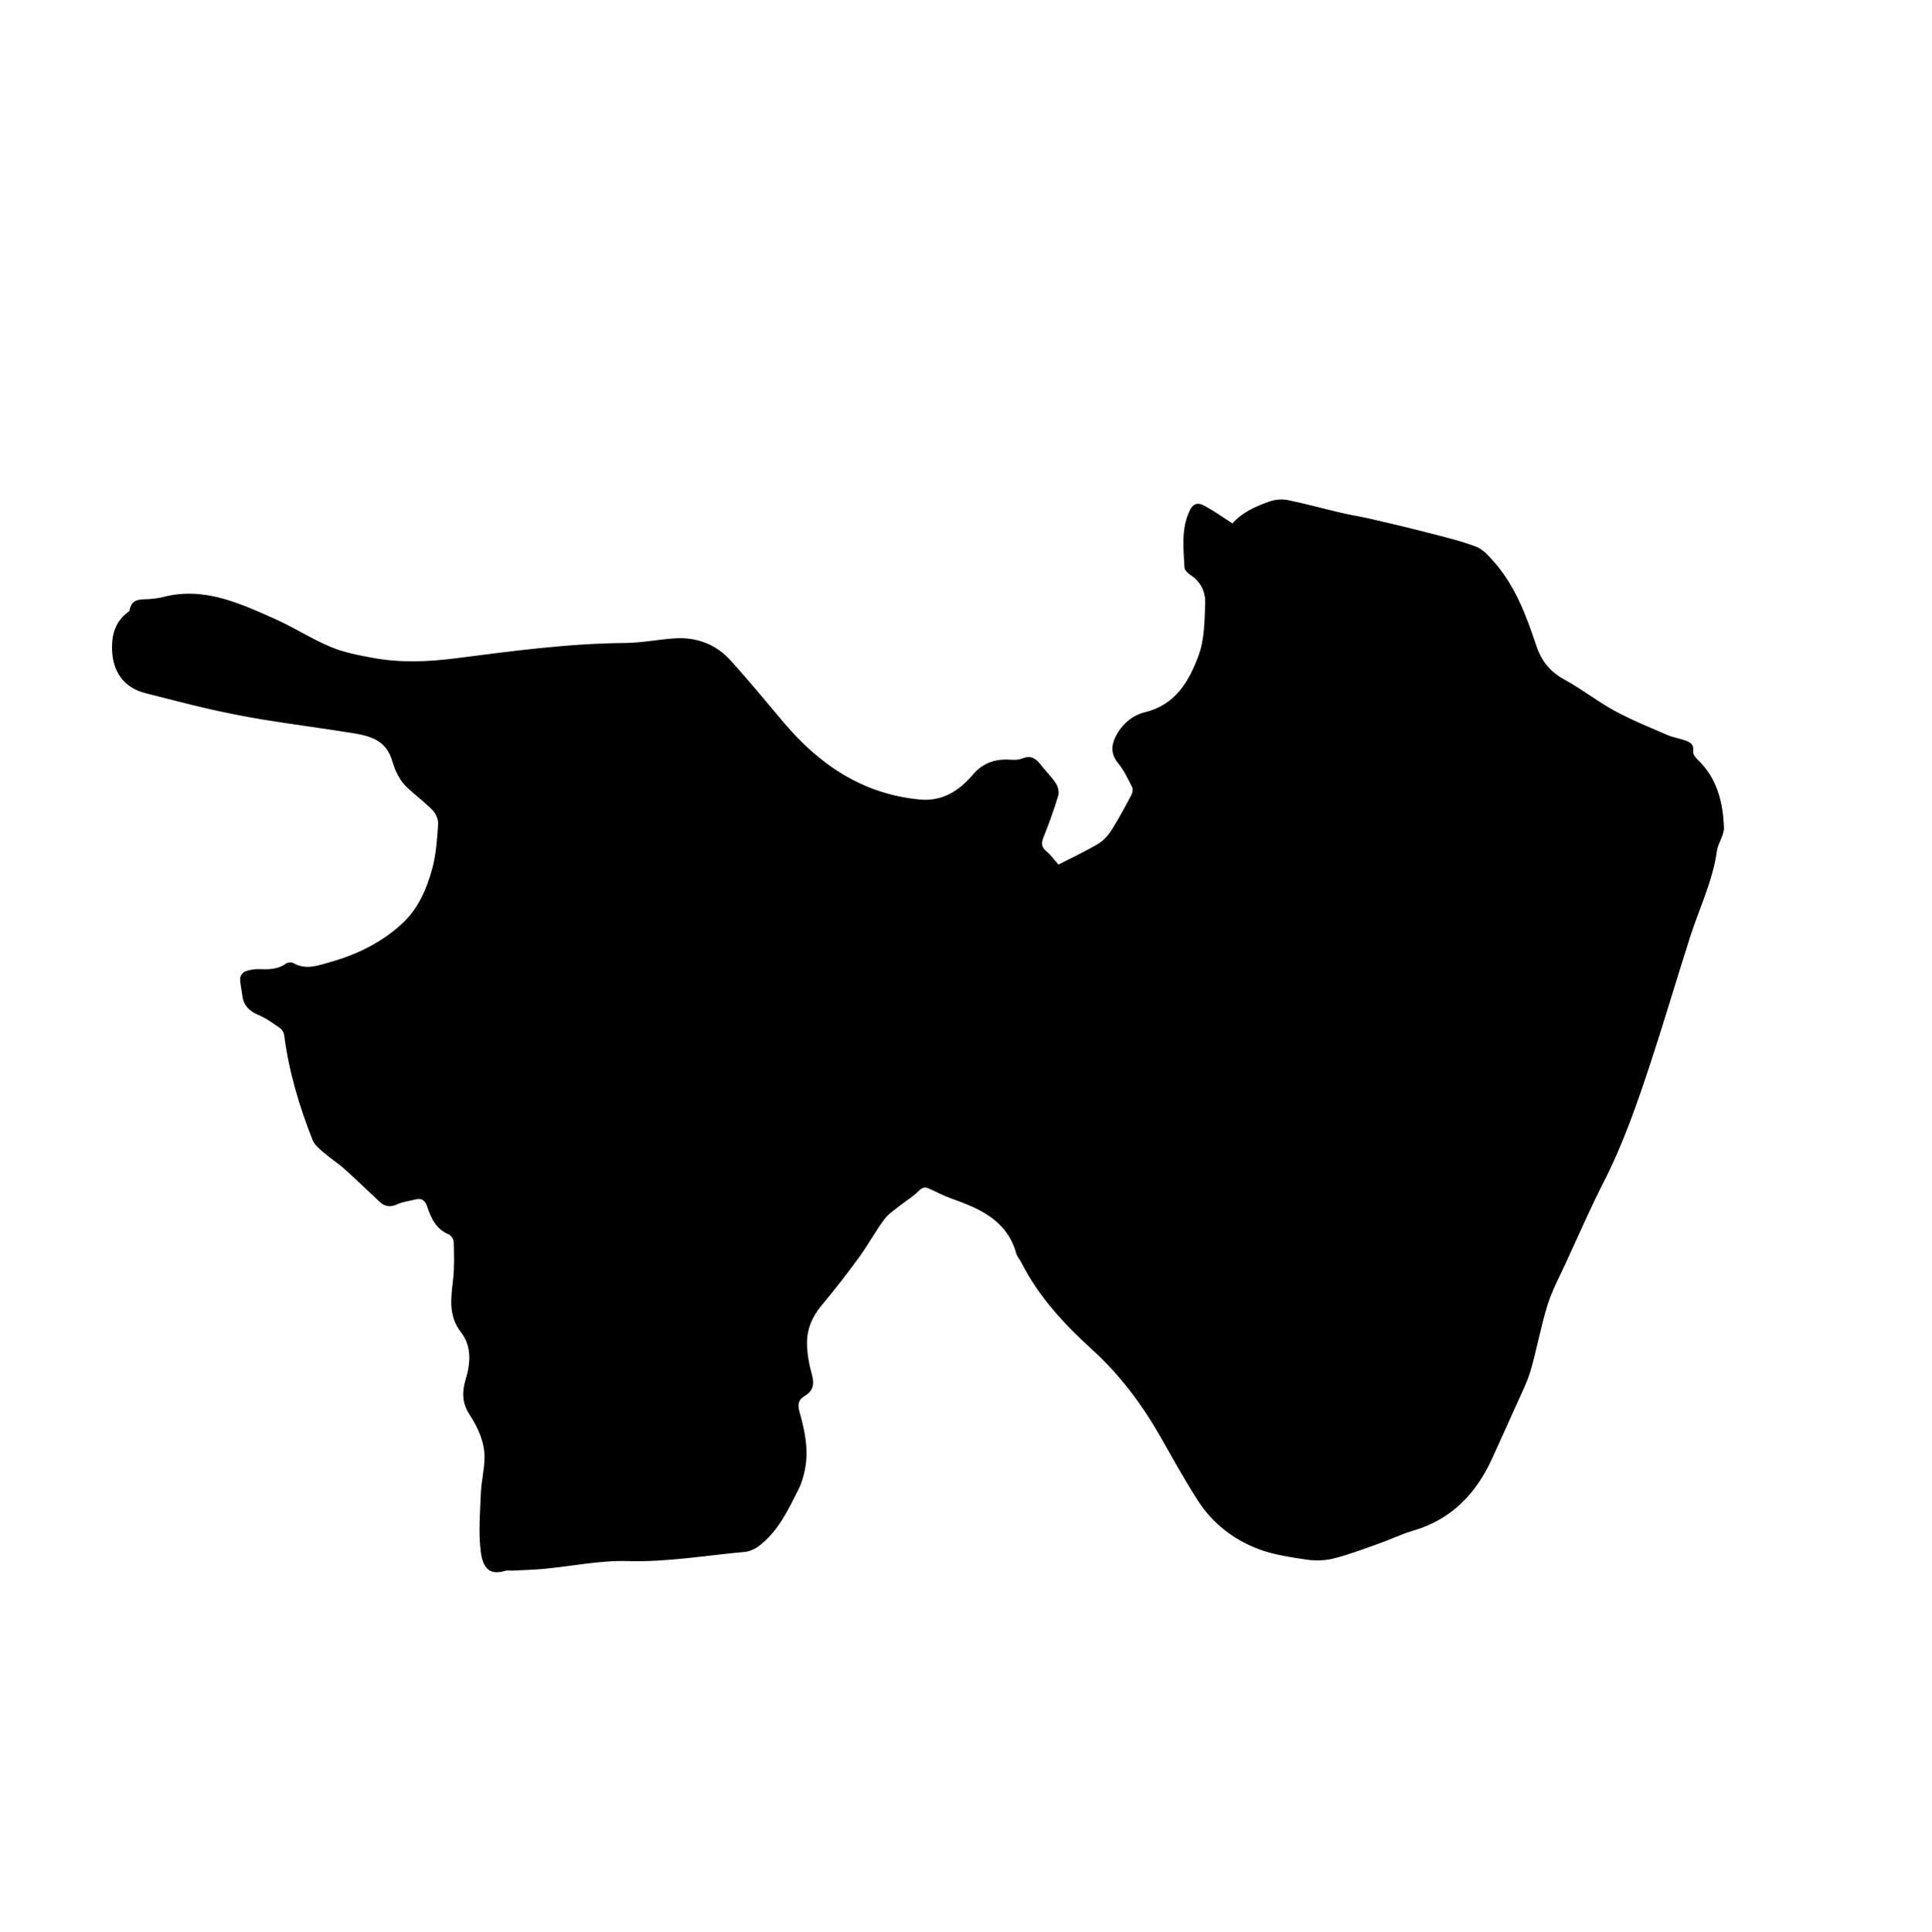
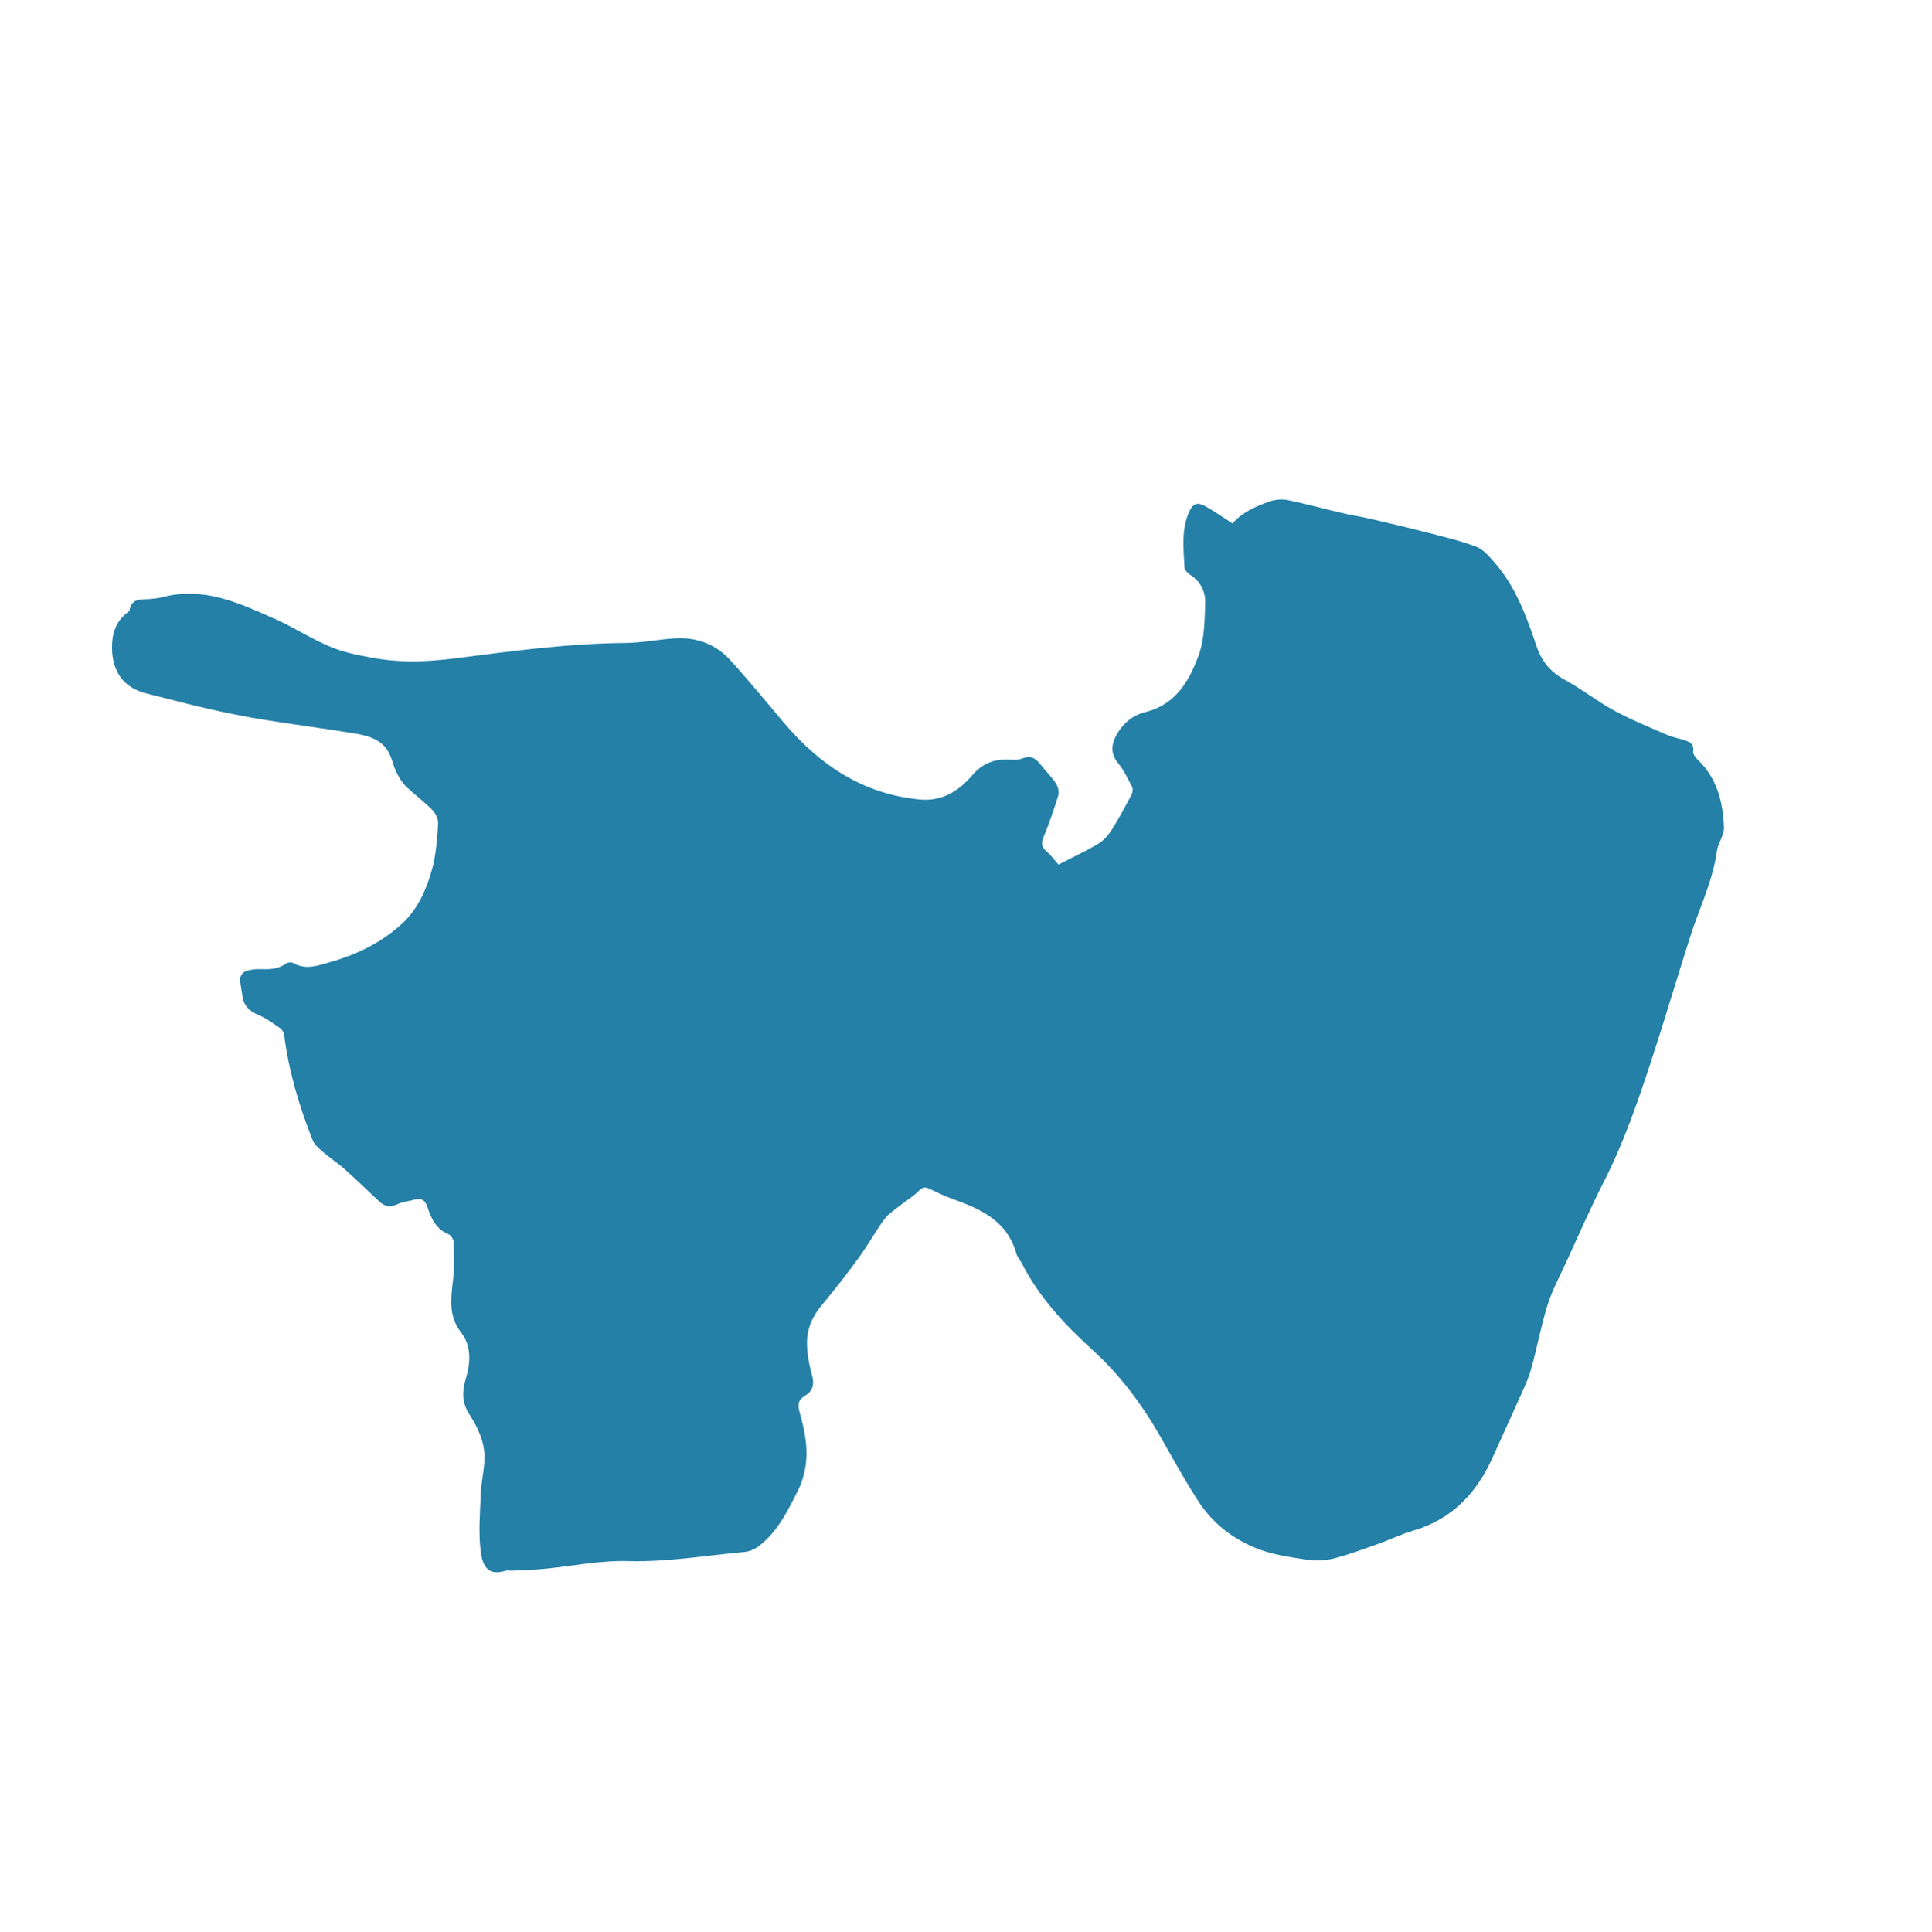
<svg xmlns="http://www.w3.org/2000/svg" version="1.1" id="Layer_0_xA0_Image_00000038389615069206660790000018400452041656489123_" x="0px" y="0px" viewBox="0 0 566.93 566.93" style="enable-background:new 0 0 566.93 566.93;" xml:space="preserve">
+   <style type="text/css">
+ 	.st0{fill:#2480A7;}
+ </style>
  <g>
-     <path d="M310.72,253.8c3.89-2,7.89-3.86,11.67-6.1c1.58-0.94,2.95-2.5,3.96-4.08c2.09-3.29,3.92-6.76,5.76-10.21   c0.35-0.65,0.55-1.73,0.25-2.32c-1.23-2.43-2.41-4.97-4.12-7.05c-2.16-2.62-2.05-5.21-0.71-7.86c1.82-3.56,4.81-6.19,8.63-7.12   c8.99-2.18,12.98-9.19,15.73-16.72c1.72-4.7,1.72-10.12,1.91-15.24c0.12-3.28-1.25-6.32-4.3-8.29c-0.77-0.5-1.74-1.43-1.78-2.2   c-0.27-5.52-0.99-11.12,1.39-16.42c1.05-2.34,2.33-2.9,4.67-1.62c2.74,1.5,5.3,3.34,8.03,5.09c2.78-3.23,6.8-5.03,10.94-6.47   c1.65-0.58,3.68-0.72,5.39-0.37c5.28,1.08,10.47,2.53,15.72,3.75c2.82,0.66,5.7,1.09,8.52,1.75c5.49,1.27,10.97,2.56,16.43,3.97   c4.89,1.27,9.85,2.41,14.55,4.2c2.09,0.8,3.84,2.87,5.4,4.65c6.16,7.06,9.34,15.7,12.24,24.38c1.53,4.58,4.07,7.69,8.3,10   c5.03,2.74,9.57,6.36,14.6,9.1c5.01,2.72,10.33,4.87,15.57,7.14c1.66,0.72,3.52,0.99,5.24,1.6c1.46,0.51,2.66,1.19,2.34,3.24   c-0.11,0.72,0.67,1.78,1.32,2.4c5.71,5.43,7.43,12.48,7.72,19.91c0.09,2.27-1.74,4.55-2.07,6.91c-1.22,8.85-5.17,16.81-7.85,25.19   c-3.95,12.35-7.61,24.8-11.66,37.12c-3.9,11.85-7.99,23.63-13.69,34.8c-3.96,7.76-7.44,15.77-11.09,23.7   c-1.91,4.15-4.11,8.23-5.46,12.56c-1.95,6.24-3.07,12.73-4.89,19.02c-0.98,3.39-2.62,6.6-4.06,9.85   c-2.32,5.24-4.75,10.44-7.09,15.68c-4.71,10.54-11.95,18.25-23.36,21.6c-3.5,1.03-6.81,2.65-10.26,3.87   c-4.38,1.55-8.74,3.22-13.24,4.33c-2.57,0.64-5.46,0.68-8.09,0.27c-4.73-0.72-9.6-1.42-14.03-3.13   c-7.17-2.77-13.24-7.45-17.46-13.97c-3.97-6.13-7.49-12.56-11.11-18.91c-5.44-9.52-11.86-18.14-20.06-25.6   c-8.11-7.38-15.65-15.44-20.7-25.42c-0.49-0.96-1.3-1.81-1.58-2.82c-2.72-9.73-10.68-13.15-19.09-16.13   c-2.27-0.8-4.41-1.96-6.61-2.94c-1.21-0.54-2-0.23-3,0.78c-1.61,1.62-3.65,2.81-5.45,4.25c-1.6,1.28-3.44,2.44-4.62,4.05   c-2.65,3.61-4.8,7.58-7.43,11.19c-3.52,4.83-7.2,9.56-11.03,14.15c-2.75,3.3-4.28,7.03-4.21,11.2c0.05,3.1,0.66,6.25,1.49,9.24   c0.75,2.69,0.18,4.65-2.09,6c-2.05,1.21-2.18,2.64-1.58,4.79c1.54,5.46,2.7,11.02,1.6,16.72c-0.39,2.02-0.97,4.07-1.89,5.9   c-3.06,6.09-5.98,12.34-11.57,16.64c-1.19,0.92-2.79,1.66-4.27,1.79c-11.41,1.02-22.69,3.02-34.28,2.68   c-8.15-0.24-16.34,1.5-24.53,2.28c-3.14,0.3-6.29,0.37-9.44,0.53c-0.66,0.03-1.38-0.14-1.99,0.05c-4.81,1.47-6.64-0.97-7.23-5.68   c-0.7-5.61-0.2-11.4,0.03-17.1c0.14-3.47,1.04-6.92,1.08-10.38c0.05-4.71-1.96-8.93-4.46-12.8c-2.14-3.31-2.18-6.59-1.08-10.23   c1.44-4.75,1.82-9.71-1.37-13.83c-3.78-4.88-2.93-10.07-2.32-15.48c0.4-3.61,0.29-7.28,0.19-10.92c-0.02-0.82-0.74-2.05-1.45-2.34   c-3.66-1.49-5.17-4.63-6.26-7.96c-0.68-2.09-1.7-2.8-3.76-2.24c-1.67,0.45-3.48,0.6-5.01,1.33c-2.03,0.96-3.69,0.77-5.25-0.68   c-3.46-3.21-6.83-6.52-10.35-9.66c-1.97-1.76-4.24-3.2-6.24-4.93c-1.2-1.04-2.58-2.2-3.13-3.6c-3.92-9.92-6.96-20.1-8.32-30.73   c-0.09-0.73-0.57-1.63-1.15-2.03c-2.04-1.42-4.1-2.94-6.37-3.9c-2.73-1.15-4.44-2.79-4.77-5.77c-0.19-1.65-0.65-3.28-0.64-4.92   c0.01-0.72,0.75-1.82,1.42-2.08c1.29-0.5,2.77-0.74,4.16-0.7c2.79,0.1,5.46,0.11,7.88-1.63c0.51-0.37,1.62-0.46,2.15-0.15   c3.81,2.2,7.62,0.61,11.14-0.38c7.75-2.19,15-5.81,20.9-11.3c4.55-4.23,7.13-10.07,8.74-16.04c1.14-4.21,1.43-8.69,1.73-13.07   c0.09-1.35-0.69-3.12-1.66-4.12c-2.43-2.49-5.3-4.56-7.8-6.99c-1.19-1.16-2.09-2.71-2.84-4.23c-0.77-1.55-1.09-3.31-1.8-4.9   c-2.07-4.66-6.42-5.74-10.81-6.45c-8.85-1.43-17.75-2.58-26.61-4.02c-5.38-0.88-10.73-1.96-16.05-3.17   c-6.06-1.38-12.07-3-18.11-4.5c-6.67-1.65-9.98-6.43-10.05-13.32c-0.04-4.26,1.13-7.86,4.63-10.5c0.2-0.15,0.47-0.33,0.51-0.54   c0.61-3.76,3.58-3.13,6.12-3.35c1.24-0.11,2.5-0.26,3.7-0.57c11.94-3.13,22.37,1.76,32.76,6.37c5.61,2.49,10.82,5.9,16.47,8.27   c3.94,1.65,8.28,2.46,12.52,3.24c8,1.46,16,1.14,24.08,0.11c16.57-2.12,33.13-4.38,49.9-4.51c4.88-0.04,9.75-1.07,14.64-1.36   c6.32-0.37,11.91,1.72,16.16,6.39c5.36,5.89,10.41,12.05,15.54,18.14c10.57,12.53,23.28,21.19,40.09,22.78   c6.61,0.63,11.56-2.57,15.44-7.14c3.28-3.87,7.02-4.87,11.65-4.52c1.05,0.08,2.2-0.06,3.17-0.44c2.27-0.88,3.77-0.03,5.13,1.74   c1.47,1.91,3.24,3.6,4.56,5.59c0.64,0.97,1.03,2.56,0.71,3.62c-1.25,4.13-2.71,8.21-4.32,12.22c-0.7,1.73-0.66,2.86,0.83,4.12   C308.46,250.96,309.48,252.41,310.72,253.8z" />
+     <path class="st0" d="M310.72,253.8c3.89-2,7.89-3.86,11.67-6.1c1.58-0.94,2.95-2.5,3.96-4.08c2.09-3.29,3.92-6.76,5.76-10.21   c0.35-0.65,0.55-1.73,0.25-2.32c-1.23-2.43-2.41-4.97-4.12-7.05c-2.16-2.62-2.05-5.21-0.71-7.86c1.82-3.56,4.81-6.19,8.63-7.12   c8.99-2.18,12.98-9.19,15.73-16.72c1.72-4.7,1.72-10.12,1.91-15.24c0.12-3.28-1.25-6.32-4.3-8.29c-0.77-0.5-1.74-1.43-1.78-2.2   c-0.27-5.52-0.99-11.12,1.39-16.42c1.05-2.34,2.33-2.9,4.67-1.62c2.74,1.5,5.3,3.34,8.03,5.09c2.78-3.23,6.8-5.03,10.94-6.47   c1.65-0.58,3.68-0.72,5.39-0.37c5.28,1.08,10.47,2.53,15.72,3.75c2.82,0.66,5.7,1.09,8.52,1.75c5.49,1.27,10.97,2.56,16.43,3.97   c4.89,1.27,9.85,2.41,14.55,4.2c2.09,0.8,3.84,2.87,5.4,4.65c6.16,7.06,9.34,15.7,12.24,24.38c1.53,4.58,4.07,7.69,8.3,10   c5.03,2.74,9.57,6.36,14.6,9.1c5.01,2.72,10.33,4.87,15.57,7.14c1.66,0.72,3.52,0.99,5.24,1.6c1.46,0.51,2.66,1.19,2.34,3.24   c-0.11,0.72,0.67,1.78,1.32,2.4c5.71,5.43,7.43,12.48,7.72,19.91c0.09,2.27-1.74,4.55-2.07,6.91c-1.22,8.85-5.17,16.81-7.85,25.19   c-3.95,12.35-7.61,24.8-11.66,37.12c-3.9,11.85-7.99,23.63-13.69,34.8c-3.96,7.76-7.44,15.77-11.09,23.7   c-1.91,4.15-4.11,8.23-5.46,12.56c-1.95,6.24-3.07,12.73-4.89,19.02c-0.98,3.39-2.62,6.6-4.06,9.85   c-2.32,5.24-4.75,10.44-7.09,15.68c-4.71,10.54-11.95,18.25-23.36,21.6c-3.5,1.03-6.81,2.65-10.26,3.87   c-4.38,1.55-8.74,3.22-13.24,4.33c-2.57,0.64-5.46,0.68-8.09,0.27c-4.73-0.72-9.6-1.42-14.03-3.13   c-7.17-2.77-13.24-7.45-17.46-13.97c-3.97-6.13-7.49-12.56-11.11-18.91c-5.44-9.52-11.86-18.14-20.06-25.6   c-8.11-7.38-15.65-15.44-20.7-25.42c-0.49-0.96-1.3-1.81-1.58-2.82c-2.72-9.73-10.68-13.15-19.09-16.13   c-2.27-0.8-4.41-1.96-6.61-2.94c-1.21-0.54-2-0.23-3,0.78c-1.61,1.62-3.65,2.81-5.45,4.25c-1.6,1.28-3.44,2.44-4.62,4.05   c-2.65,3.61-4.8,7.58-7.43,11.19c-3.52,4.83-7.2,9.56-11.03,14.15c-2.75,3.3-4.28,7.03-4.21,11.2c0.05,3.1,0.66,6.25,1.49,9.24   c0.75,2.69,0.18,4.65-2.09,6c-2.05,1.21-2.18,2.64-1.58,4.79c1.54,5.46,2.7,11.02,1.6,16.72c-0.39,2.02-0.97,4.07-1.89,5.9   c-3.06,6.09-5.98,12.34-11.57,16.64c-1.19,0.92-2.79,1.66-4.27,1.79c-11.41,1.02-22.69,3.02-34.28,2.68   c-8.15-0.24-16.34,1.5-24.53,2.28c-3.14,0.3-6.29,0.37-9.44,0.53c-0.66,0.03-1.38-0.14-1.99,0.05c-4.81,1.47-6.64-0.97-7.23-5.68   c-0.7-5.61-0.2-11.4,0.03-17.1c0.14-3.47,1.04-6.92,1.08-10.38c0.05-4.71-1.96-8.93-4.46-12.8c-2.14-3.31-2.18-6.59-1.08-10.23   c1.44-4.75,1.82-9.71-1.37-13.83c-3.78-4.88-2.93-10.07-2.32-15.48c0.4-3.61,0.29-7.28,0.19-10.92c-0.02-0.82-0.74-2.05-1.45-2.34   c-3.66-1.49-5.17-4.63-6.26-7.96c-0.68-2.09-1.7-2.8-3.76-2.24c-1.67,0.45-3.48,0.6-5.01,1.33c-2.03,0.96-3.69,0.77-5.25-0.68   c-3.46-3.21-6.83-6.52-10.35-9.66c-1.97-1.76-4.24-3.2-6.24-4.93c-1.2-1.04-2.58-2.2-3.13-3.6c-3.92-9.92-6.96-20.1-8.32-30.73   c-0.09-0.73-0.57-1.63-1.15-2.03c-2.04-1.42-4.1-2.94-6.37-3.9c-2.73-1.15-4.44-2.79-4.77-5.77c-0.19-1.65-0.65-3.28-0.64-4.92   c0.01-0.72,0.75-1.82,1.42-2.08c1.29-0.5,2.77-0.74,4.16-0.7c2.79,0.1,5.46,0.11,7.88-1.63c0.51-0.37,1.62-0.46,2.15-0.15   c3.81,2.2,7.62,0.61,11.14-0.38c7.75-2.19,15-5.81,20.9-11.3c4.55-4.23,7.13-10.07,8.74-16.04c1.14-4.21,1.43-8.69,1.73-13.07   c0.09-1.35-0.69-3.12-1.66-4.12c-2.43-2.49-5.3-4.56-7.8-6.99c-1.19-1.16-2.09-2.71-2.84-4.23c-0.77-1.55-1.09-3.31-1.8-4.9   c-2.07-4.66-6.42-5.74-10.81-6.45c-8.85-1.43-17.75-2.58-26.61-4.02c-5.38-0.88-10.73-1.96-16.05-3.17   c-6.06-1.38-12.07-3-18.11-4.5c-6.67-1.65-9.98-6.43-10.05-13.32c-0.04-4.26,1.13-7.86,4.63-10.5c0.2-0.15,0.47-0.33,0.51-0.54   c0.61-3.76,3.58-3.13,6.12-3.35c1.24-0.11,2.5-0.26,3.7-0.57c11.94-3.13,22.37,1.76,32.76,6.37c5.61,2.49,10.82,5.9,16.47,8.27   c3.94,1.65,8.28,2.46,12.52,3.24c8,1.46,16,1.14,24.08,0.11c16.57-2.12,33.13-4.38,49.9-4.51c4.88-0.04,9.75-1.07,14.64-1.36   c6.32-0.37,11.91,1.72,16.16,6.39c5.36,5.89,10.41,12.05,15.54,18.14c10.57,12.53,23.28,21.19,40.09,22.78   c6.61,0.63,11.56-2.57,15.44-7.14c3.28-3.87,7.02-4.87,11.65-4.52c1.05,0.08,2.2-0.06,3.17-0.44c2.27-0.88,3.77-0.03,5.13,1.74   c1.47,1.91,3.24,3.6,4.56,5.59c0.64,0.97,1.03,2.56,0.71,3.62c-1.25,4.13-2.71,8.21-4.32,12.22c-0.7,1.73-0.66,2.86,0.83,4.12   C308.46,250.96,309.48,252.41,310.72,253.8z" />
  </g>
</svg>
